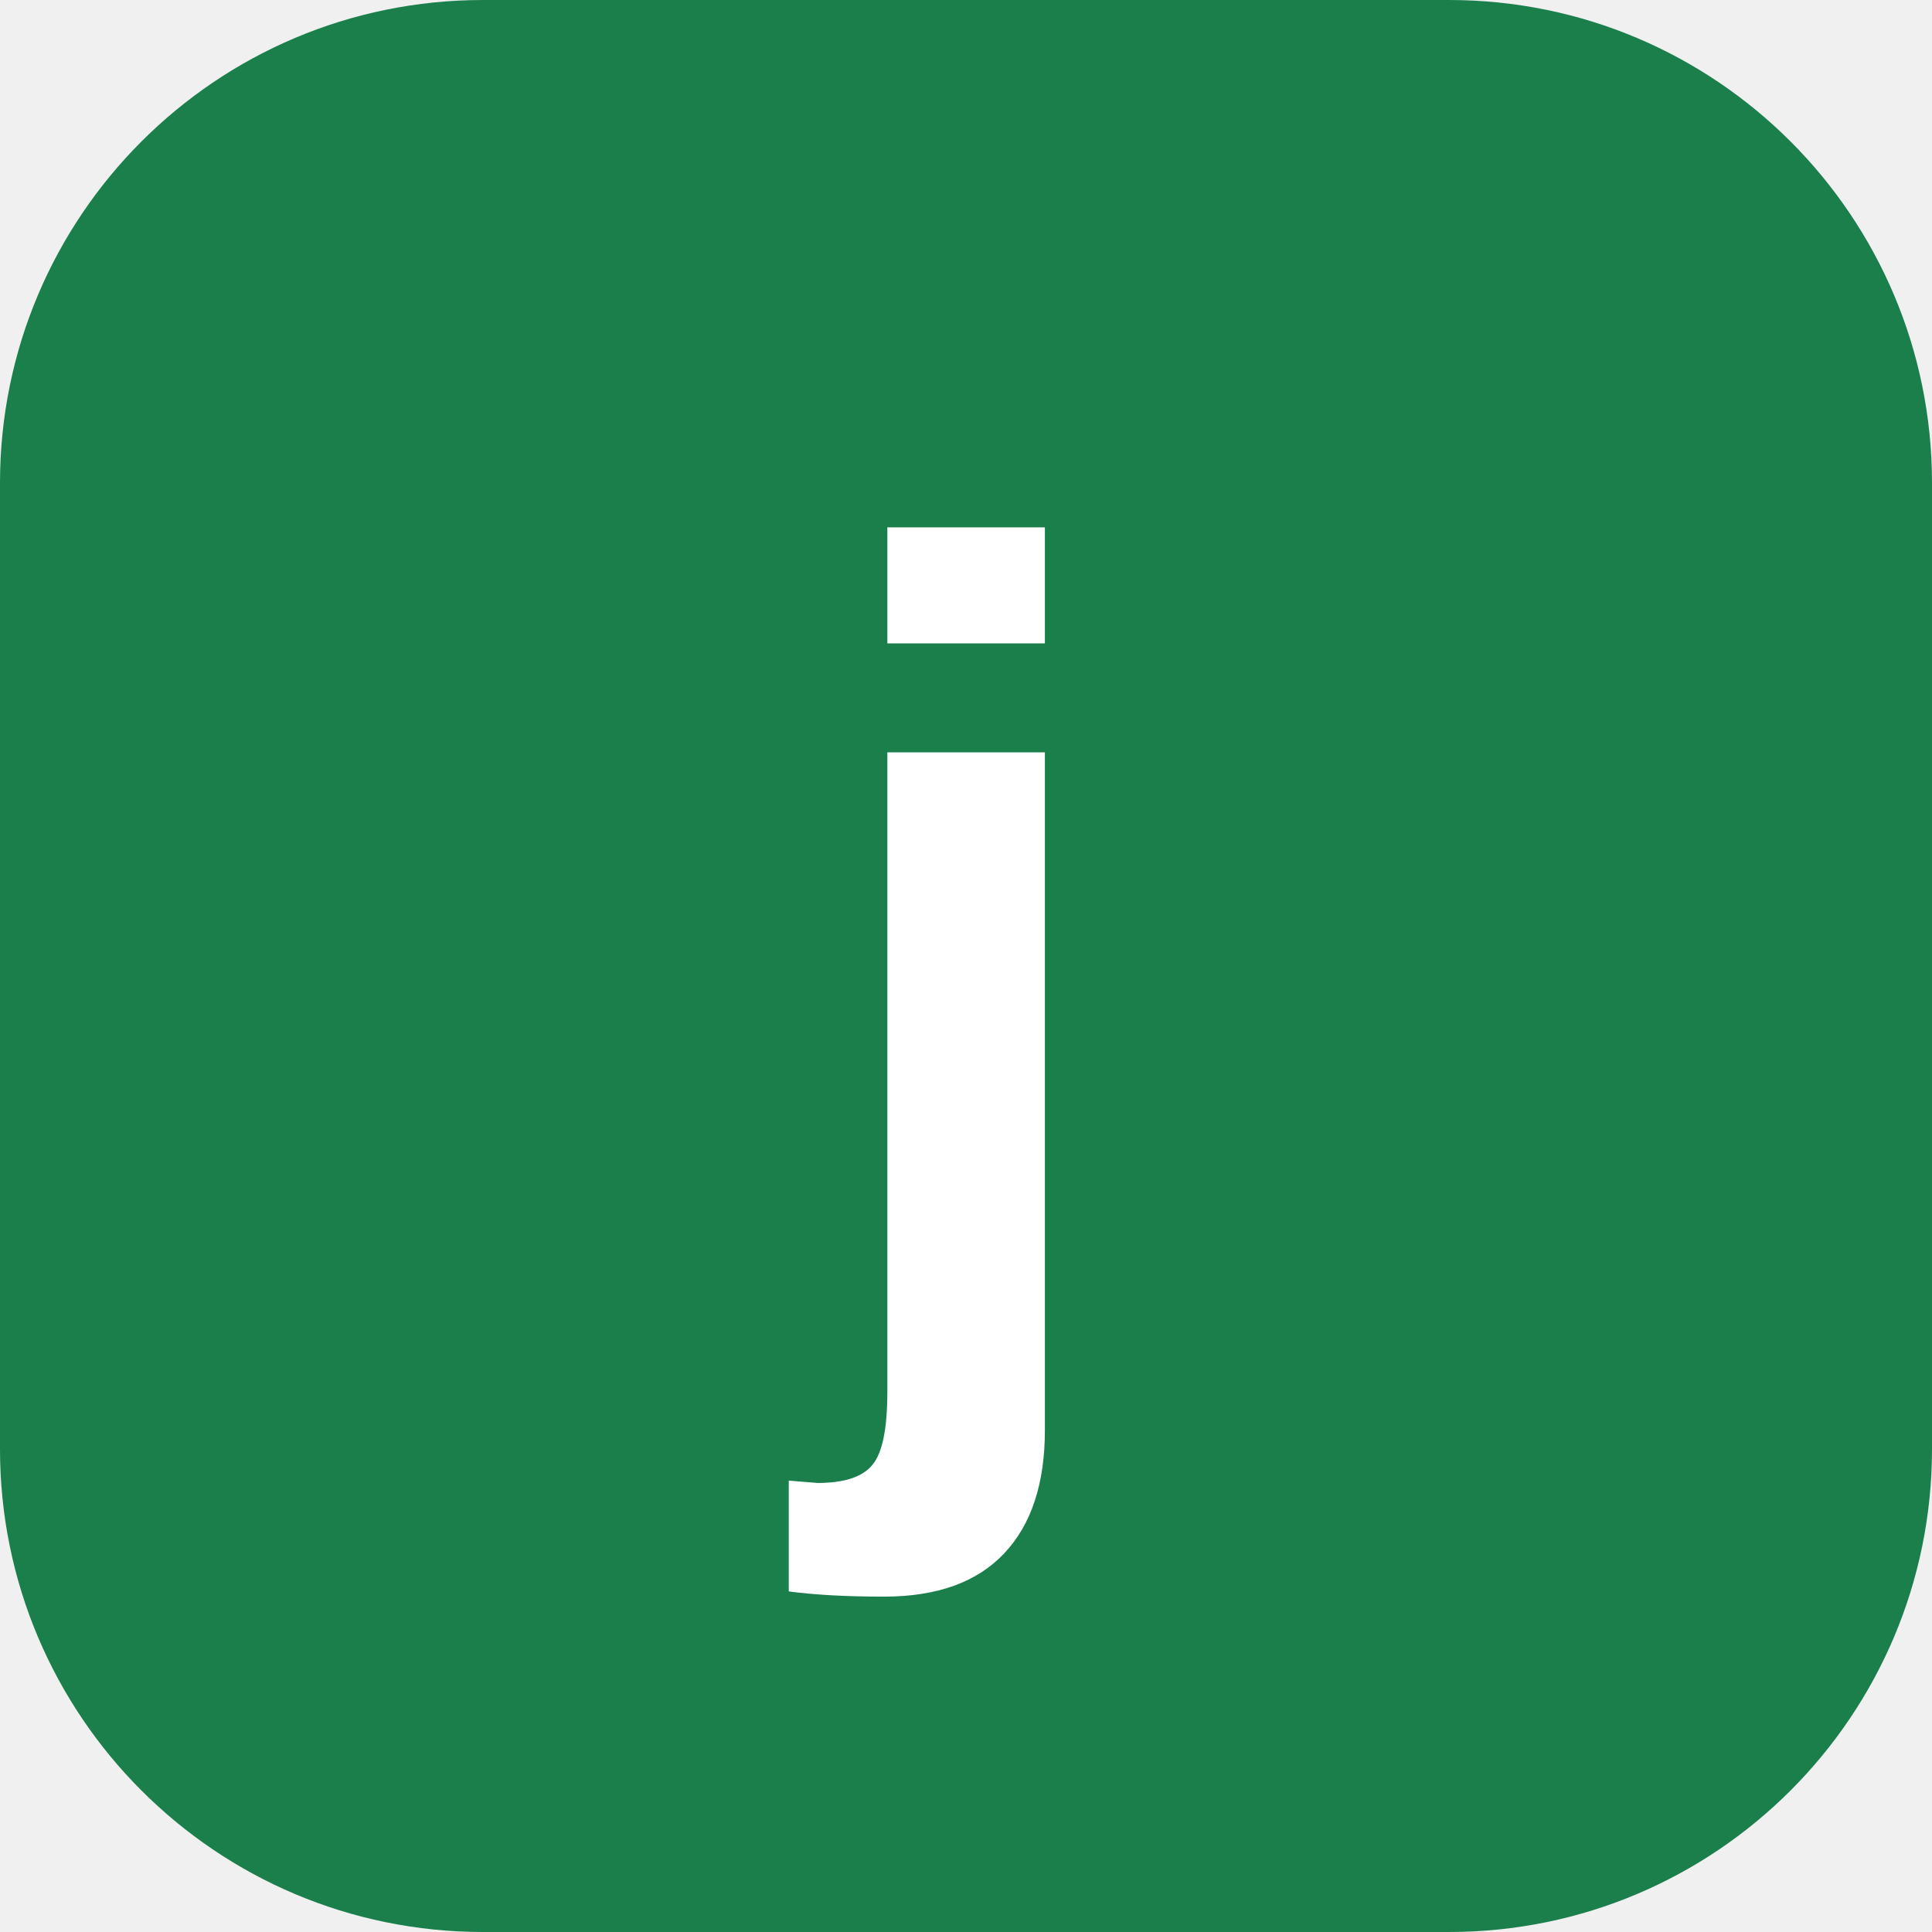
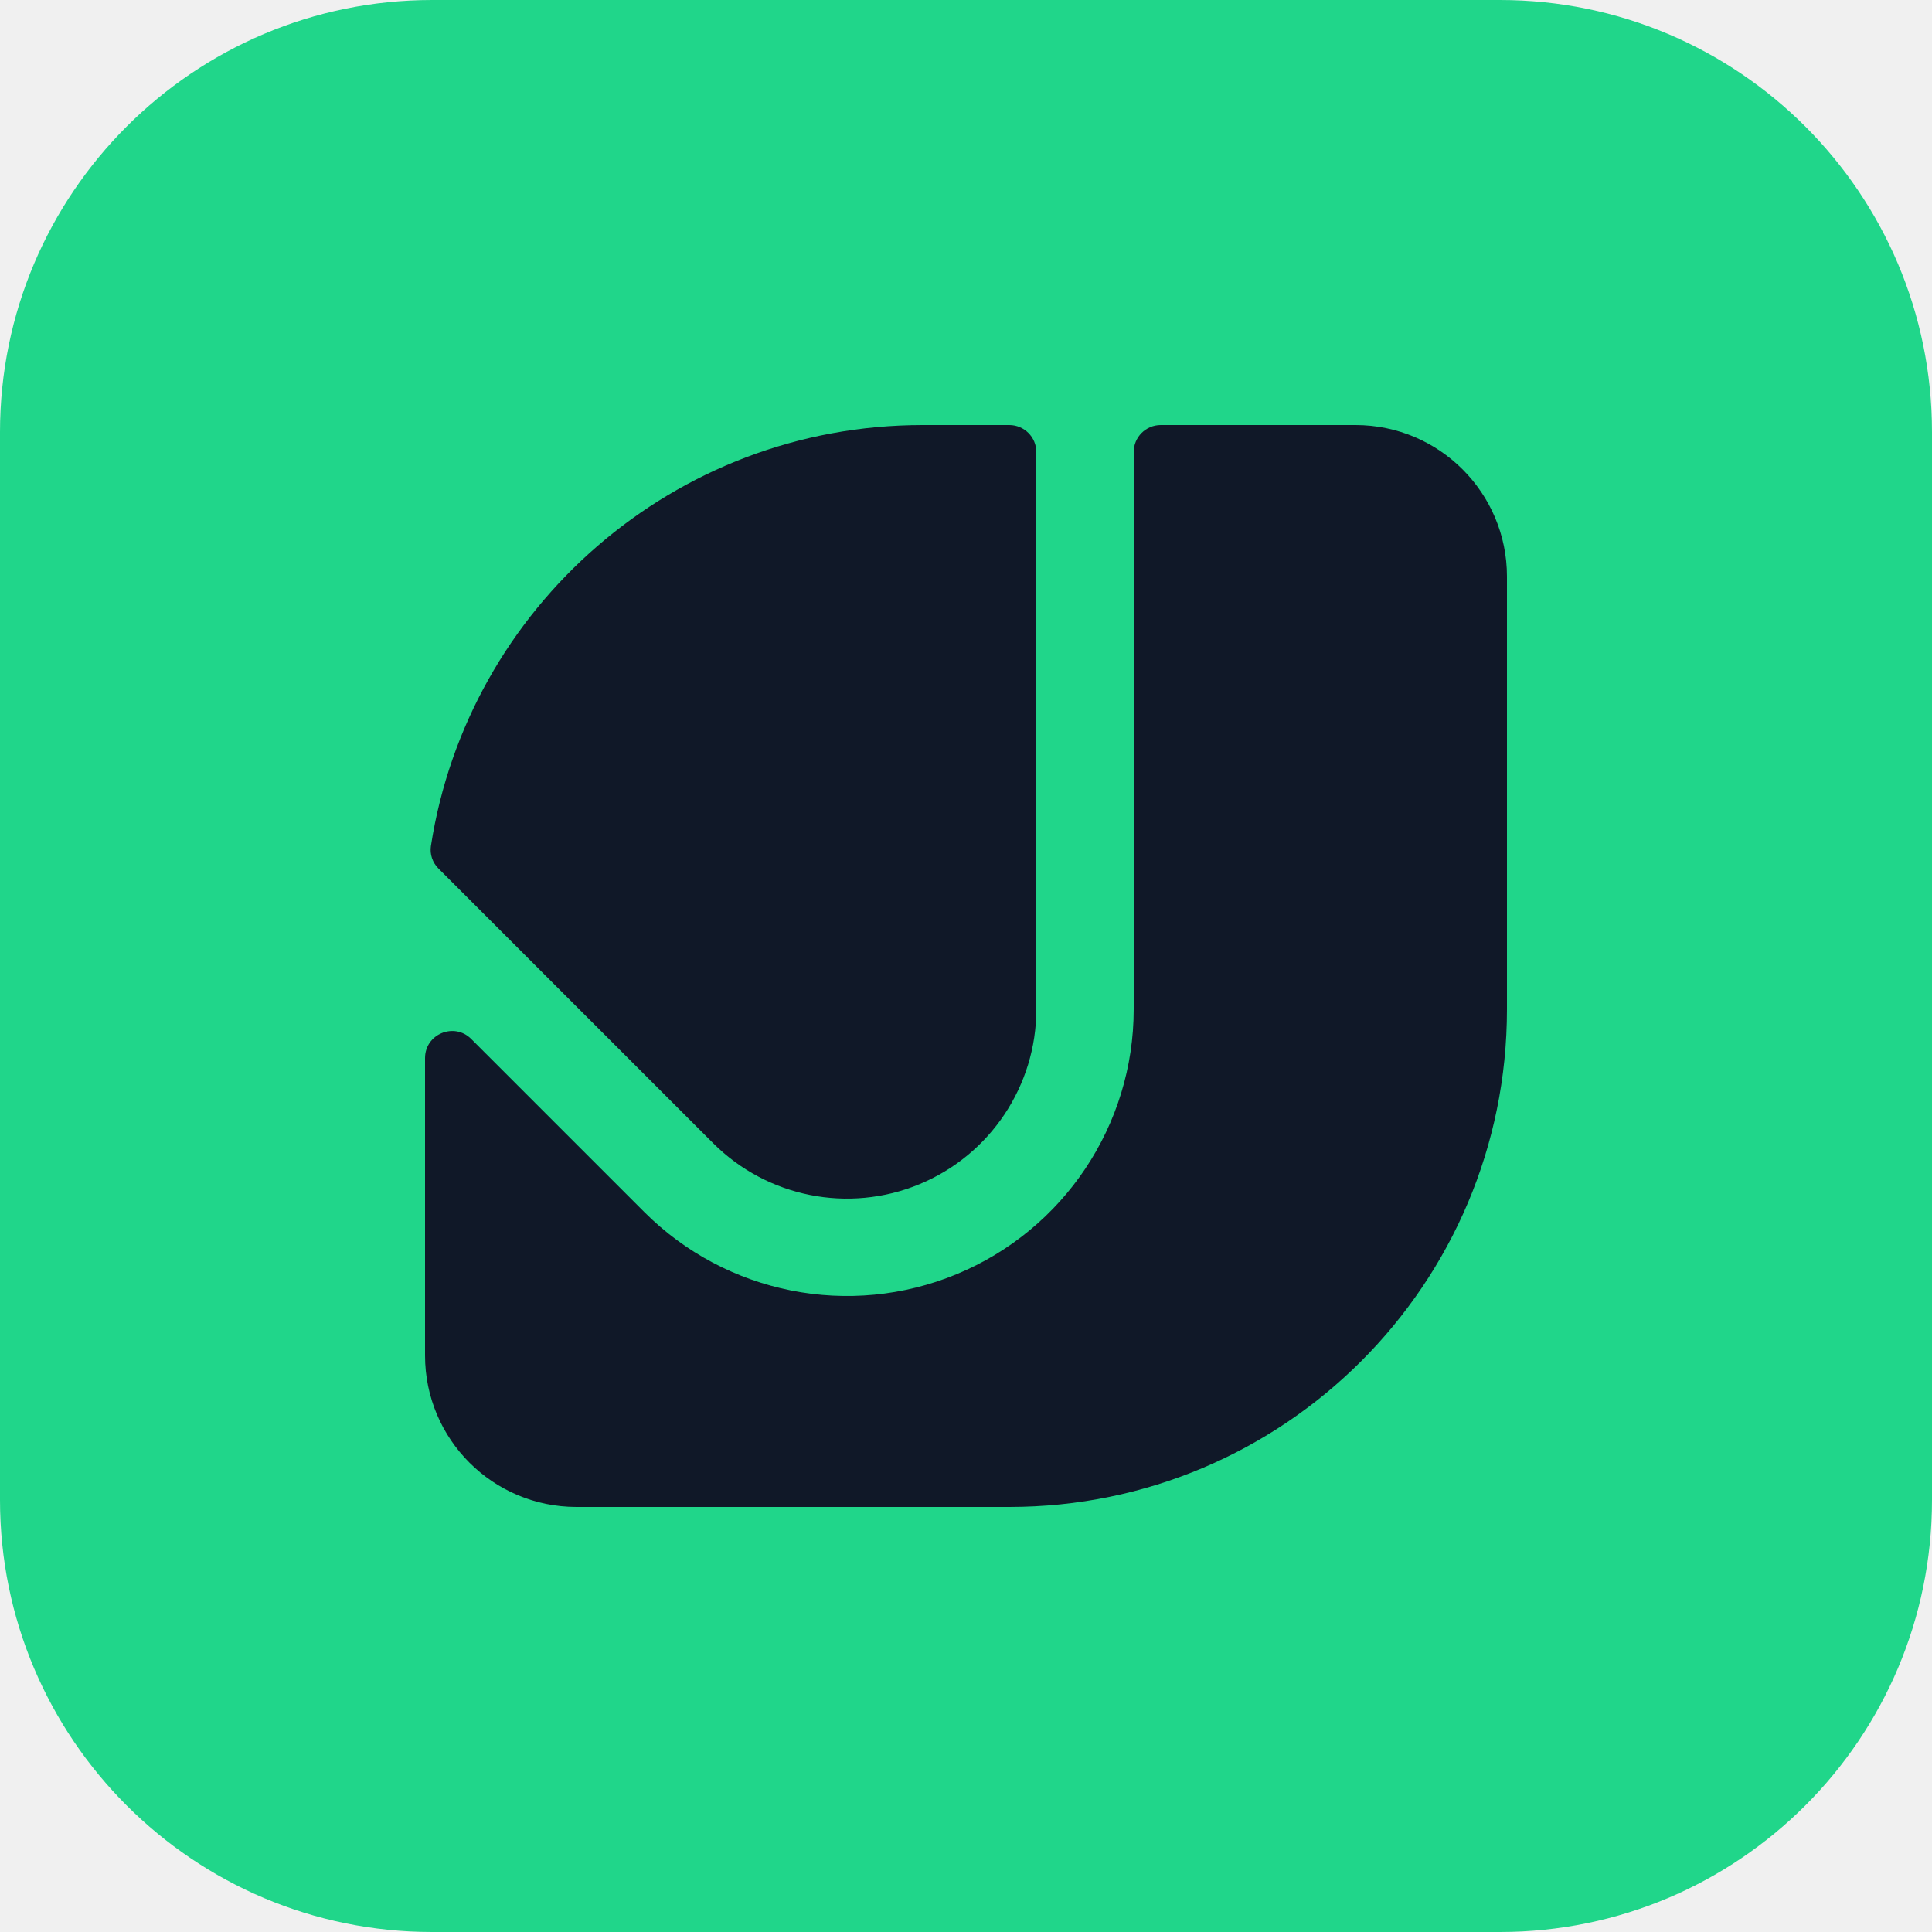
- <svg xmlns="http://www.w3.org/2000/svg" viewBox="0 0 64 64">
-   <rect width="64" height="64" rx="16" fill="#1A7F4B" />
-   <text x="32" y="45" font-family="Arial, sans-serif" font-size="38" font-weight="800" fill="#FFFFFF" text-anchor="middle">j</text>
+ <svg xmlns="http://www.w3.org/2000/svg" viewBox="0 0 240 240">
+   <rect width="240" height="240" rx="53.688" fill="#20D68A" />
+   <path d="M168.384 52.8C178.776 52.8 187.2 61.224 187.2 71.616V125.376C187.2 159.521 159.52 187.2 125.376 187.2H71.616C61.224 187.2 52.8 178.776 52.8 168.384V131.44C52.8 128.447 56.419 126.948 58.536 129.064L80.032 150.56C90.218 160.746 105.537 163.793 118.845 158.281C132.154 152.768 140.832 139.781 140.832 125.376V56.16C140.832 54.304 142.336 52.8 144.192 52.8H168.384Z" fill="#101828" />
+   <path d="M128.736 125.376C128.736 134.889 123.006 143.465 114.216 147.106C105.427 150.746 95.311 148.734 88.585 142.007L54.466 107.889C53.73 107.153 53.372 106.115 53.531 105.088C58.117 75.471 83.723 52.8 114.624 52.8H125.376C127.232 52.8 128.736 54.304 128.736 56.16V125.376Z" fill="#101828" />
</svg>
